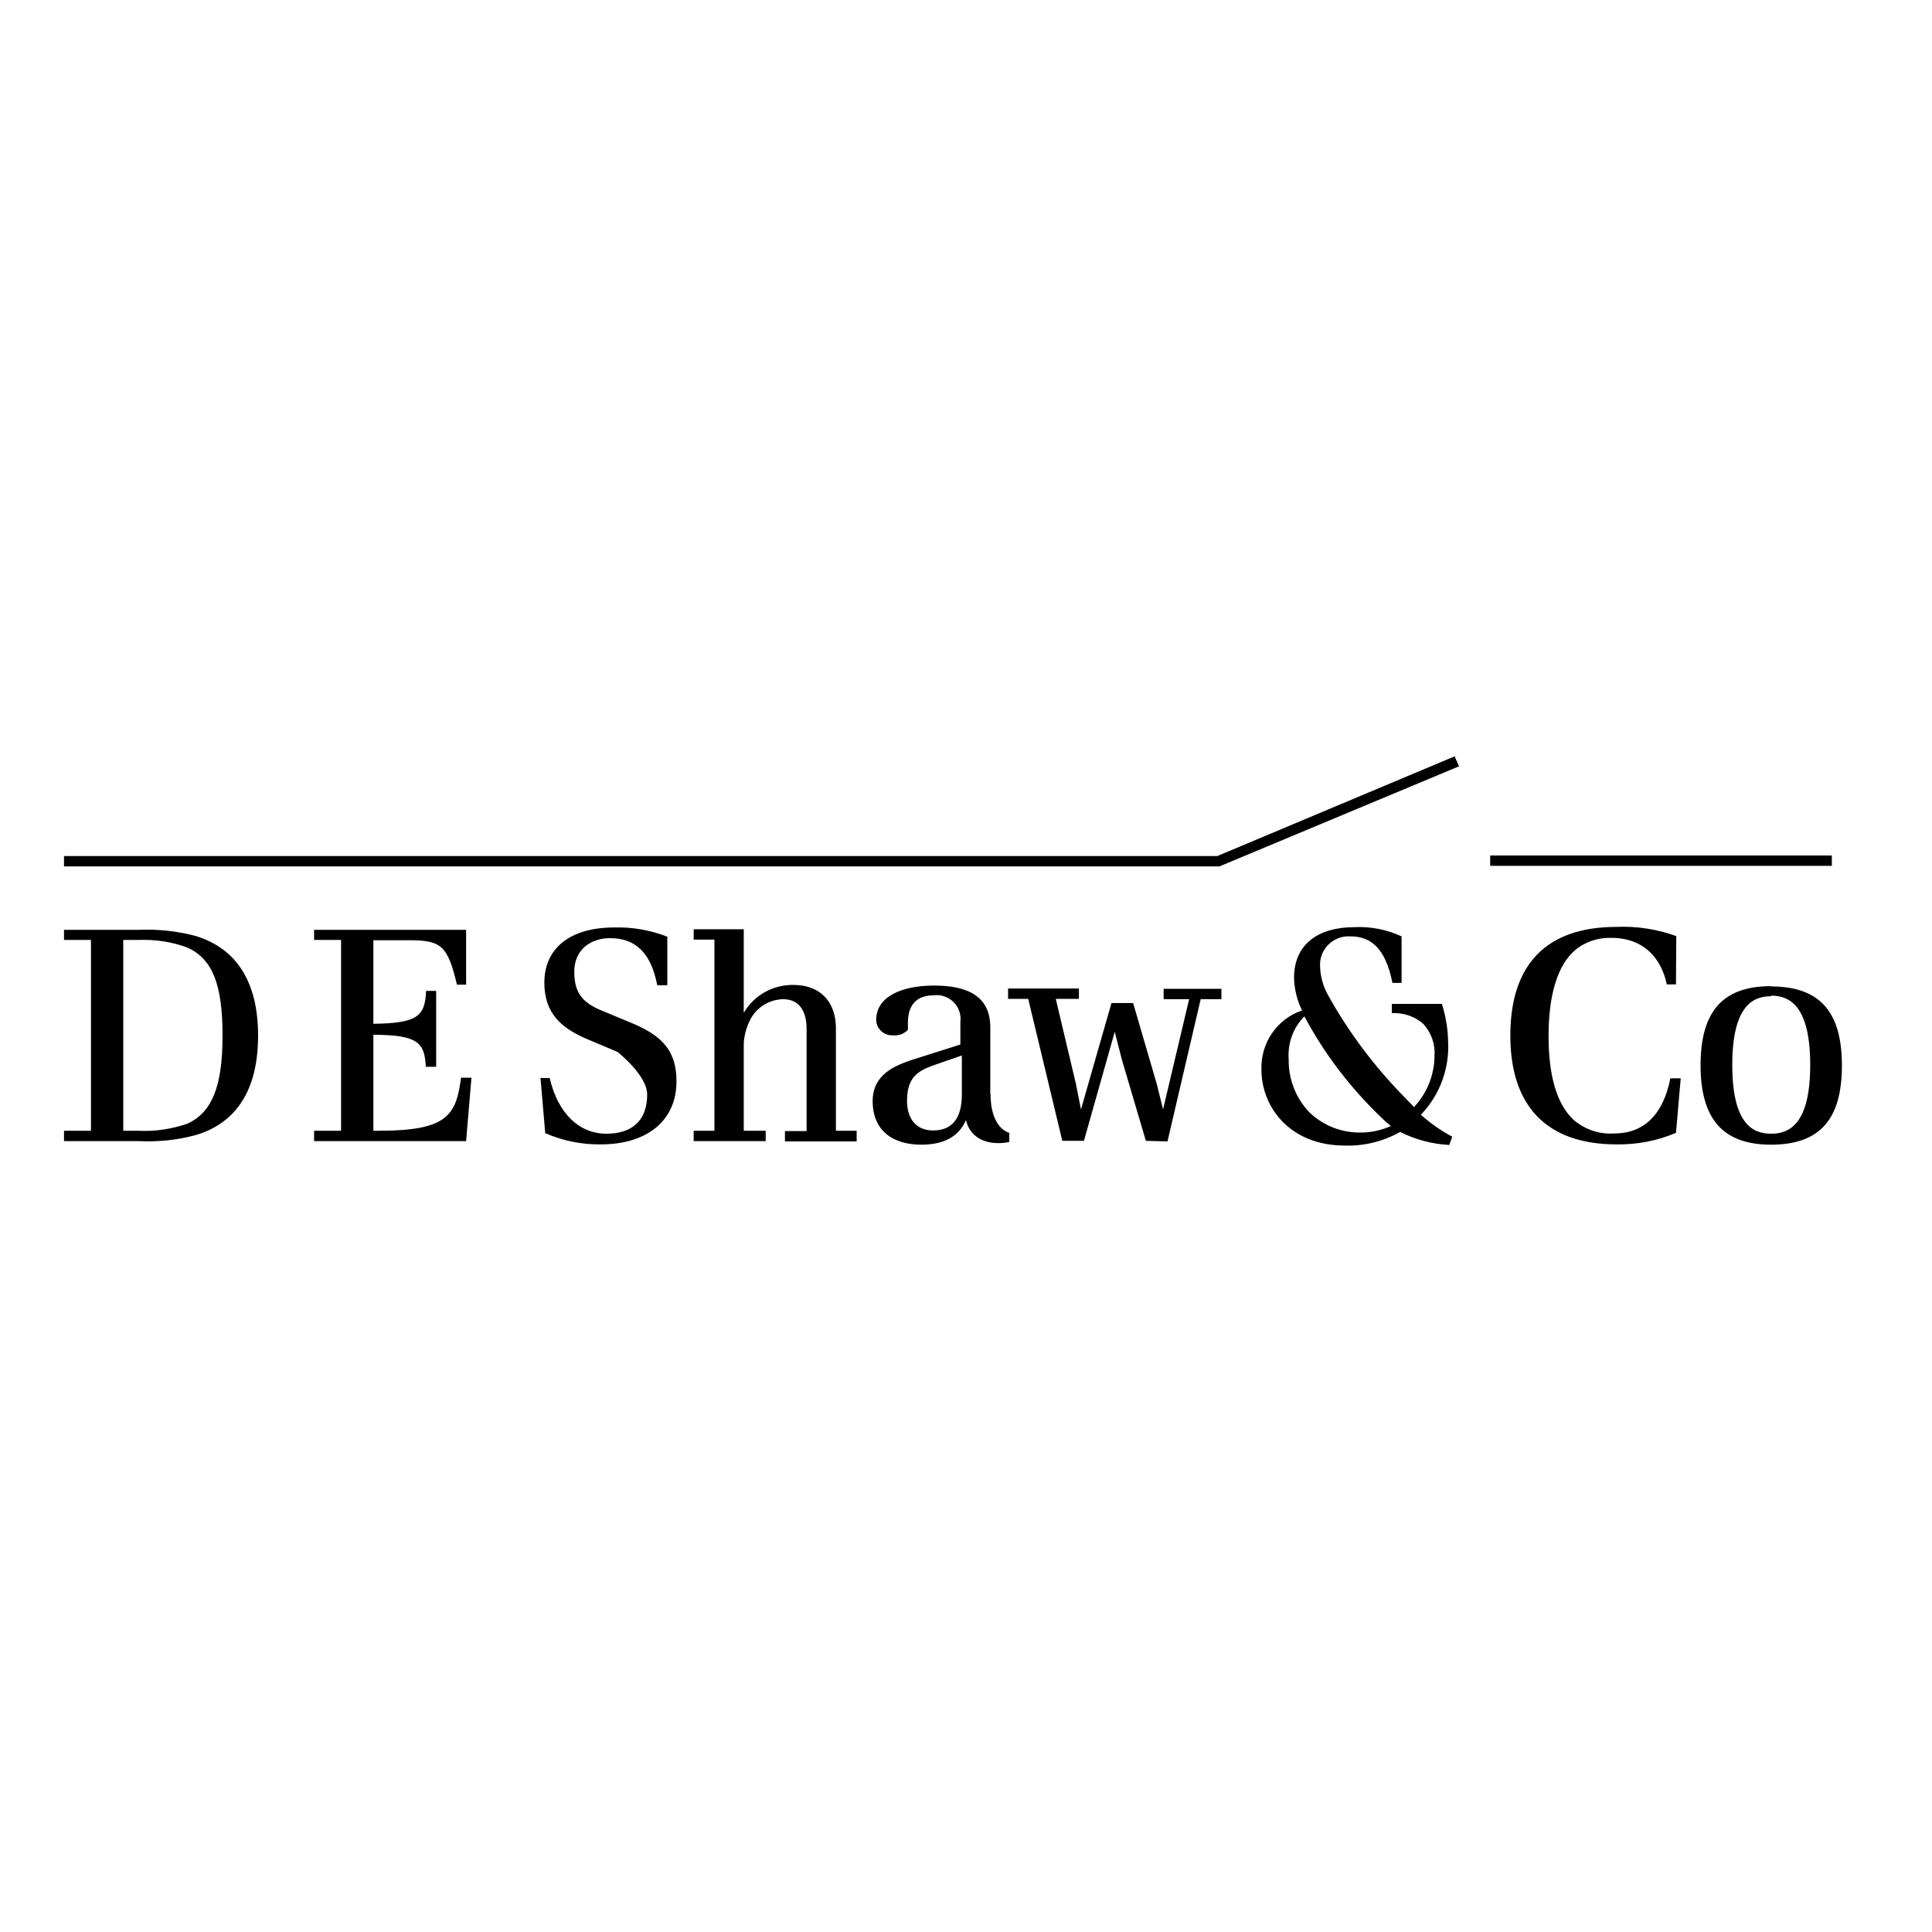
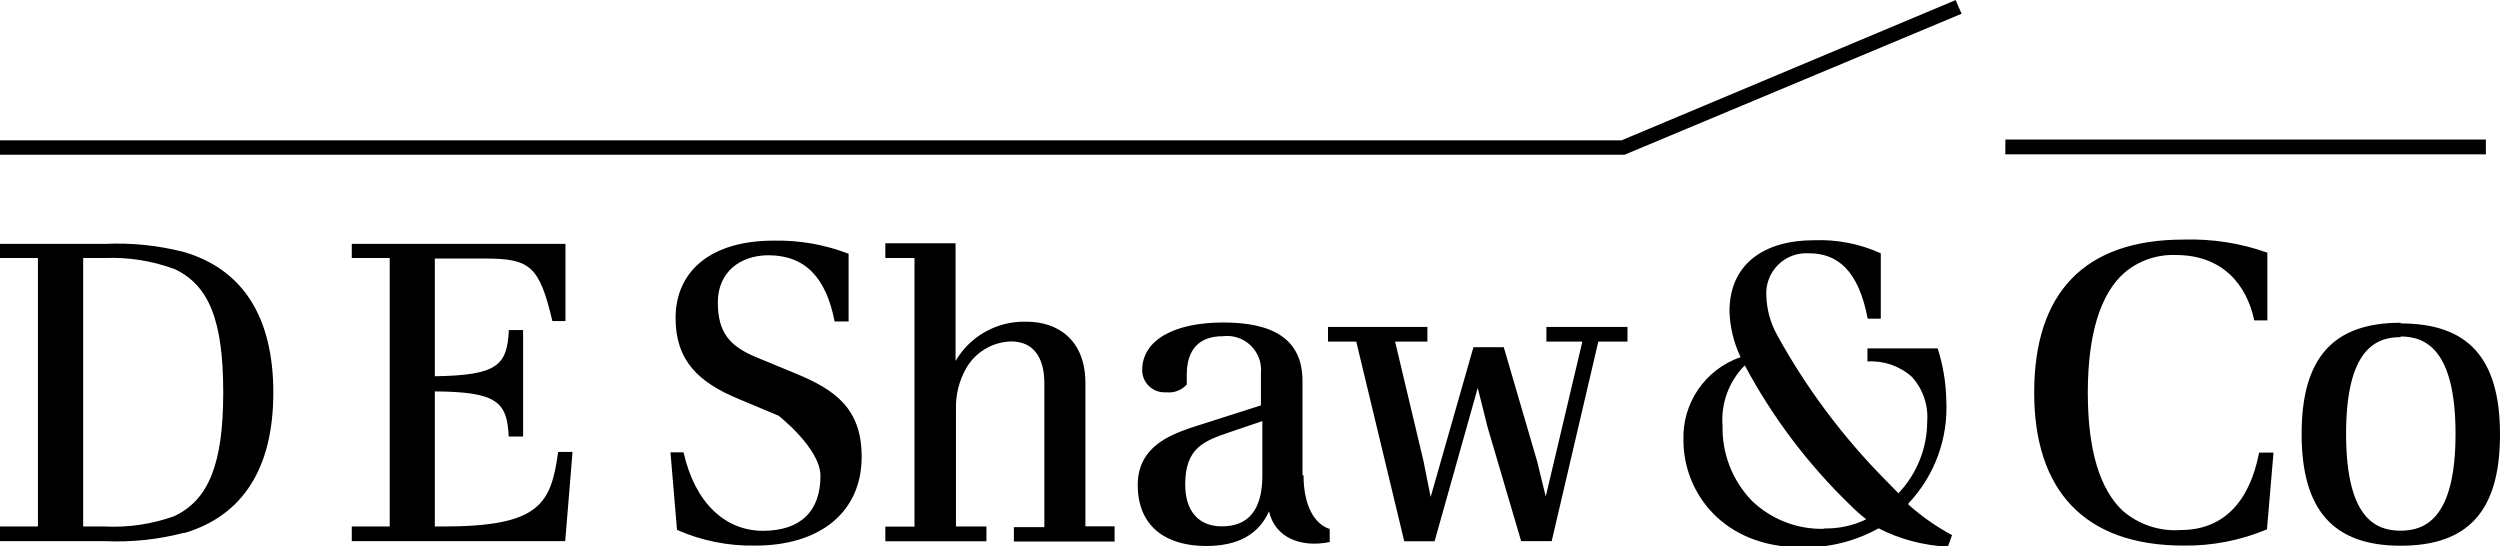
- <svg xmlns="http://www.w3.org/2000/svg" version="1.1" viewBox="0 0 652 652" style="enable-background:new 0 0 652 652;">
-   <path d="M157.3,313.8v18.5h-3.1c-3.1-13.2-5.3-15-16.2-15h-12v28.2c15.1-0.2,17.4-2.6,17.8-11.1h3.4V360h-3.5  c-0.4-8.3-2.8-10.7-17.7-10.8v32.4h2c23.2,0,25.9-5.4,27.6-17.9h3.5l-1.8,21.4H106v-3.5h9.1v-64.4H106v-3.4H157.3 M502.9,288.7  h115.3v3.5H502.9L502.9,288.7z M491,255.2l-80.2,33.7H21.6v3.5h389.9l80.9-33.8l-1.4-3.1 M65.9,383.1c-6.3,1.7-12.7,2.3-19.2,2H21.6  v-3.5h9.1v-64.4h-9.1v-3.4h25.1c6.4-0.3,12.9,0.4,19.1,2c14.1,4.2,21.3,15.7,21.3,33.7S80,379,65.9,383.1 M63.3,319.8  c-5.3-2-11-2.8-16.6-2.6h-5.1v64.4h5.1c5.7,0.3,11.3-0.6,16.6-2.4c8.3-3.9,11.8-12.6,11.8-29.7S71.8,323.7,63.3,319.8L63.3,319.8z   M394,385.2l11.2-48h7v-3.5h-19.5v3.5h8.6l-8.8,37.2l-2.1-8.5l-8-27.4h-7.3l-10.3,35.9l-1.7-8.6l-6.8-28.7h7.8v-3.5h-23.9v3.5h6.8  l11.5,47.9h7.3l10.4-36.8l2.4,9.4l8.1,27.4L394,385.2 M597.7,332.9c16.2,0,23.9,8.3,23.9,26.7s-7.7,26.7-23.9,26.7  s-23.8-8.6-23.8-26.8c0-18.3,7.6-26.7,23.8-26.7 M597.7,336.2c-5.8,0-13.1,2.8-13.1,23.2s7.3,23.2,13.1,23.2s13.2-2.8,13.2-23.2  s-7.3-23.4-13.2-23.4V336.2z M565.7,315.9c-6.4-2.3-13.3-3.4-20.1-3.1c-23.9,0-35.9,12.8-35.9,36.7c0,23.4,11.9,36.7,35.9,36.7  c6.9,0.1,13.7-1.2,20-3.9l1.6-18.4h-3.5c-2.3,11.8-8.6,18.6-18.8,18.6c-5.1,0.4-10.1-1.3-14-4.7c-5.4-5.2-8.3-14.4-8.3-28.2  c0-13.8,3-23.8,8.9-28.9c3.4-2.9,7.8-4.3,12.2-4.2c11,0,16.9,6.8,18.8,15.7h3.1L565.7,315.9 M225.2,316.1c-5.7-2.2-11.8-3.3-18-3.1  c-15,0-23.5,7.2-23.5,18.6c0,10.2,5.5,15.4,15,19.3l9.7,4.1c0,0,10,7.8,10,14.4c0,8.5-4.8,13.2-13.8,13.2s-16.3-6.7-19.1-18.8h-3.1  l1.6,18.6c5.9,2.6,12.4,3.9,18.8,3.8c15.3,0,25.5-7.8,25.5-21.3c0-11.5-6.3-16-15.7-19.9l-9.4-3.9c-6.6-2.7-9.4-6-9.4-13.2  c0-7.2,5.3-11.3,12.1-11.3c8.9,0,13.9,5.4,15.9,15.9h3.4L225.2,316.1 M282.1,347.2c0-10.4-6.6-14.8-14.1-14.8  c-7-0.2-13.5,3.4-17,9.4v-28.2h-16.9v3.5h7v64.5h-7v3.5h24.3v-3.5H251v-28.2c-0.1-3.4,0.8-6.7,2.4-9.7c2.2-3.9,6.3-6.4,10.9-6.5  c5.1,0,7.9,3.6,7.9,10v34.5h-7.3v3.5h24.2v-3.6h-7V347 M334.2,369.3v-22.6c0-10.4-7.5-14.1-19-14.1s-19.5,4.1-19.5,11.5  c0,2.9,2.3,5.2,5.2,5.3h0.6c1.8,0.2,3.6-0.5,4.9-1.9v-2.4c0-5.9,2.9-9.2,8.6-9.2c4.5-0.6,8.6,2.6,9.1,7c0.1,0.6,0.1,1.2,0,1.9v7.7  l-17,5.4c-4.7,1.7-12.6,4.5-12.6,13.7c0,10.2,7.1,14.7,16.4,14.7c7.5,0,12.6-2.6,15.1-8.3c1.4,6.3,7.5,8.8,14.6,7.4v-3.1  c-3.5-1.1-6.3-5.4-6.3-12.9 M324.6,369.3c0,8.3-3.4,12.2-9.7,12.2c-5.6,0-8.8-3.8-8.8-10c0-8.9,4.6-10.5,10.7-12.6l7.8-2.7V369.3z   M479.6,376.1c6.3-6.6,9.6-15.5,9.1-24.7c-0.1-4.3-0.8-8.5-2.1-12.6h-16.9v3.1c3.9-0.2,7.8,1.1,10.7,3.7c2.6,2.9,4,6.8,3.7,10.7  c0,6.4-2.5,12.6-6.9,17.3c-0.7-0.8-2-2-2.7-2.8c-10.4-10.5-19.4-22.4-26.5-35.3c-1.5-2.8-2.4-6-2.5-9.2c-0.4-5.3,3.6-9.9,8.9-10.3  c0.5,0,0.9,0,1.4,0c6.7,0,11.8,3.9,14.1,15.7h3.1V316c-5-2.3-10.5-3.4-16-3.1c-11.9,0-20.3,5.6-20.3,17.1c0.1,3.8,1,7.5,2.7,11  c-8.5,2.9-14,11-13.7,20c0,12.4,9.4,25.6,28.2,25.6c6.5,0.2,12.9-1.4,18.6-4.6c5.2,2.6,10.8,4.1,16.6,4.4l1-2.8  c-3.8-2-7.3-4.5-10.5-7.3 M459.2,382.2c-6.4,0.1-12.6-2.3-17.3-6.8c-4.6-4.8-7.1-11.2-7-17.9c-0.4-5.4,1.5-10.7,5.3-14.5  c6.6,12.4,15.2,23.7,25.3,33.5c1.2,1.2,2.5,2.4,3.9,3.5C466.3,381.4,462.8,382.2,459.2,382.2L459.2,382.2z" />
+ <svg xmlns="http://www.w3.org/2000/svg" alt="D. E. Shaw &amp; Co" viewBox="0 0 191.17 41.75">
+   <path d="M43.24 18.65v5.9h-1c-1-4.22-1.7-4.78-5.17-4.78h-3.82v9c4.8-.07 5.53-.83 5.66-3.53H40v8.14h-1.1c-.12-2.65-.9-3.42-5.65-3.45v10.33h.63c7.4 0 8.25-1.72 8.8-5.7h1.1l-.56 6.82H26.9v-1.12h2.9V19.73h-2.9v-1.08h16.34M153.35 10.67h36.74v1.13h-36.75zM149.56 0L124 10.73H0v1.1h124.23L150 1.05l-.44-1M14.12 40.73a20.3 20.3 0 0 1-6.12.65H0v-1.12h2.9V19.73H0v-1.08h8a20.42 20.42 0 0 1 6.1.63c4.5 1.34 6.8 5 6.8 10.74s-2.3 9.4-6.8 10.74m-.8-20.2a13.72 13.72 0 0 0-5.3-.83H6.36v20.53H8a13.77 13.77 0 0 0 5.3-.78c2.65-1.23 3.77-4 3.77-9.47S16 21.8 13.32 20.56zM118.65 41.4l3.57-15.28h2.23V25h-6.2v1.12H121l-2.8 11.85-.66-2.7-2.55-8.72h-2.32L109.4 38l-.55-2.75-2.17-9.13h2.47V25h-7.6v1.12h2.16l3.67 15.27h2.32L113 29.66l.75 3 2.57 8.72h2.3M183.57 24.73c5.15 0 7.6 2.63 7.6 8.5s-2.45 8.5-7.6 8.5S176 39 176 33.18s2.42-8.5 7.57-8.5m0 1.1c-1.86 0-4.17.88-4.17 7.4s2.32 7.4 4.17 7.4 4.2-.9 4.2-7.4-2.33-7.45-4.2-7.45zM173.38 19.32a17.52 17.52 0 0 0-6.4-1c-7.6 0-11.43 4.08-11.43 11.7 0 7.44 3.8 11.7 11.43 11.7a16 16 0 0 0 6.37-1.24l.5-5.87h-1.1c-.73 3.77-2.73 5.92-6 5.92a6.1 6.1 0 0 1-4.46-1.5c-1.72-1.65-2.64-4.6-2.64-9s.94-7.57 2.83-9.2a5.73 5.73 0 0 1 3.9-1.33c3.5 0 5.4 2.18 6 5h1V19.3M64.88 19.4a15.07 15.07 0 0 0-5.72-1c-4.77 0-7.5 2.3-7.5 5.93 0 3.25 1.76 4.9 4.78 6.16l3.1 1.3s3.2 2.5 3.2 4.6c0 2.7-1.52 4.2-4.4 4.2s-5.2-2.13-6.07-6h-1l.5 5.93a14.14 14.14 0 0 0 6 1.2c4.87 0 8.12-2.5 8.12-6.8 0-3.65-2-5.1-5-6.34l-3-1.24c-2.1-.85-3-1.92-3-4.22s1.7-3.6 3.87-3.6c2.82 0 4.42 1.73 5.06 5.06h1.07v-5.2M83 29.3c0-3.3-2.1-4.7-4.5-4.7a6.07 6.07 0 0 0-5.43 3v-9H67.7v1.13h2.23v20.54H67.7v1.12h7.73v-1.13H73.1v-9a6 6 0 0 1 .77-3.08 4.08 4.08 0 0 1 3.46-2.07c1.63 0 2.53 1.14 2.53 3.2v11h-2.33v1.1h7.7v-1.16H83v-11M99.6 36.34v-7.2c0-3.3-2.38-4.48-6.06-4.48s-6.2 1.3-6.2 3.65A1.7 1.7 0 0 0 89 30h.2a1.82 1.82 0 0 0 1.55-.6v-.76c0-1.88.92-2.93 2.75-2.93a2.6 2.6 0 0 1 2.92 2.84V31L91 32.73c-1.5.54-4 1.43-4 4.35 0 3.26 2.26 4.67 5.22 4.67 2.4 0 4-.84 4.82-2.65.45 2 2.4 2.8 4.64 2.35v-1c-1.12-.35-2-1.72-2-4.1m-3.15 0c0 2.66-1.08 3.9-3.1 3.9-1.8 0-2.8-1.2-2.8-3.2 0-2.83 1.47-3.34 3.4-4l2.5-.85zM145.93 38.5a10.65 10.65 0 0 0 2.9-7.86 13.9 13.9 0 0 0-.66-4h-5.37v1a4.66 4.66 0 0 1 3.4 1.18 4.56 4.56 0 0 1 1.17 3.4 8 8 0 0 1-2.2 5.5c-.23-.24-.63-.63-.86-.88a50.23 50.23 0 0 1-8.44-11.26 6.6 6.6 0 0 1-.8-2.93 3.06 3.06 0 0 1 3.27-3.28c2.12 0 3.77 1.25 4.48 5h1v-5a11.28 11.28 0 0 0-5.1-1c-3.8 0-6.47 1.8-6.47 5.44a8.78 8.78 0 0 0 .85 3.5 6.48 6.48 0 0 0-4.37 6.37c0 3.94 3 8.17 9 8.17a11.5 11.5 0 0 0 5.92-1.45 12.9 12.9 0 0 0 5.3 1.4l.32-.88a17.36 17.36 0 0 1-3.33-2.33m-6.5 1.85a7.68 7.68 0 0 1-5.5-2.17 8 8 0 0 1-2.22-5.7 5.9 5.9 0 0 1 1.7-4.63 43.1 43.1 0 0 0 8.05 10.67 12.8 12.8 0 0 0 1.24 1.1 7.1 7.1 0 0 1-3.25.7z" fill="#000" data-darkreader-inline-fill="" style="--darkreader-inline-fill: #181a1b;" />
</svg>
